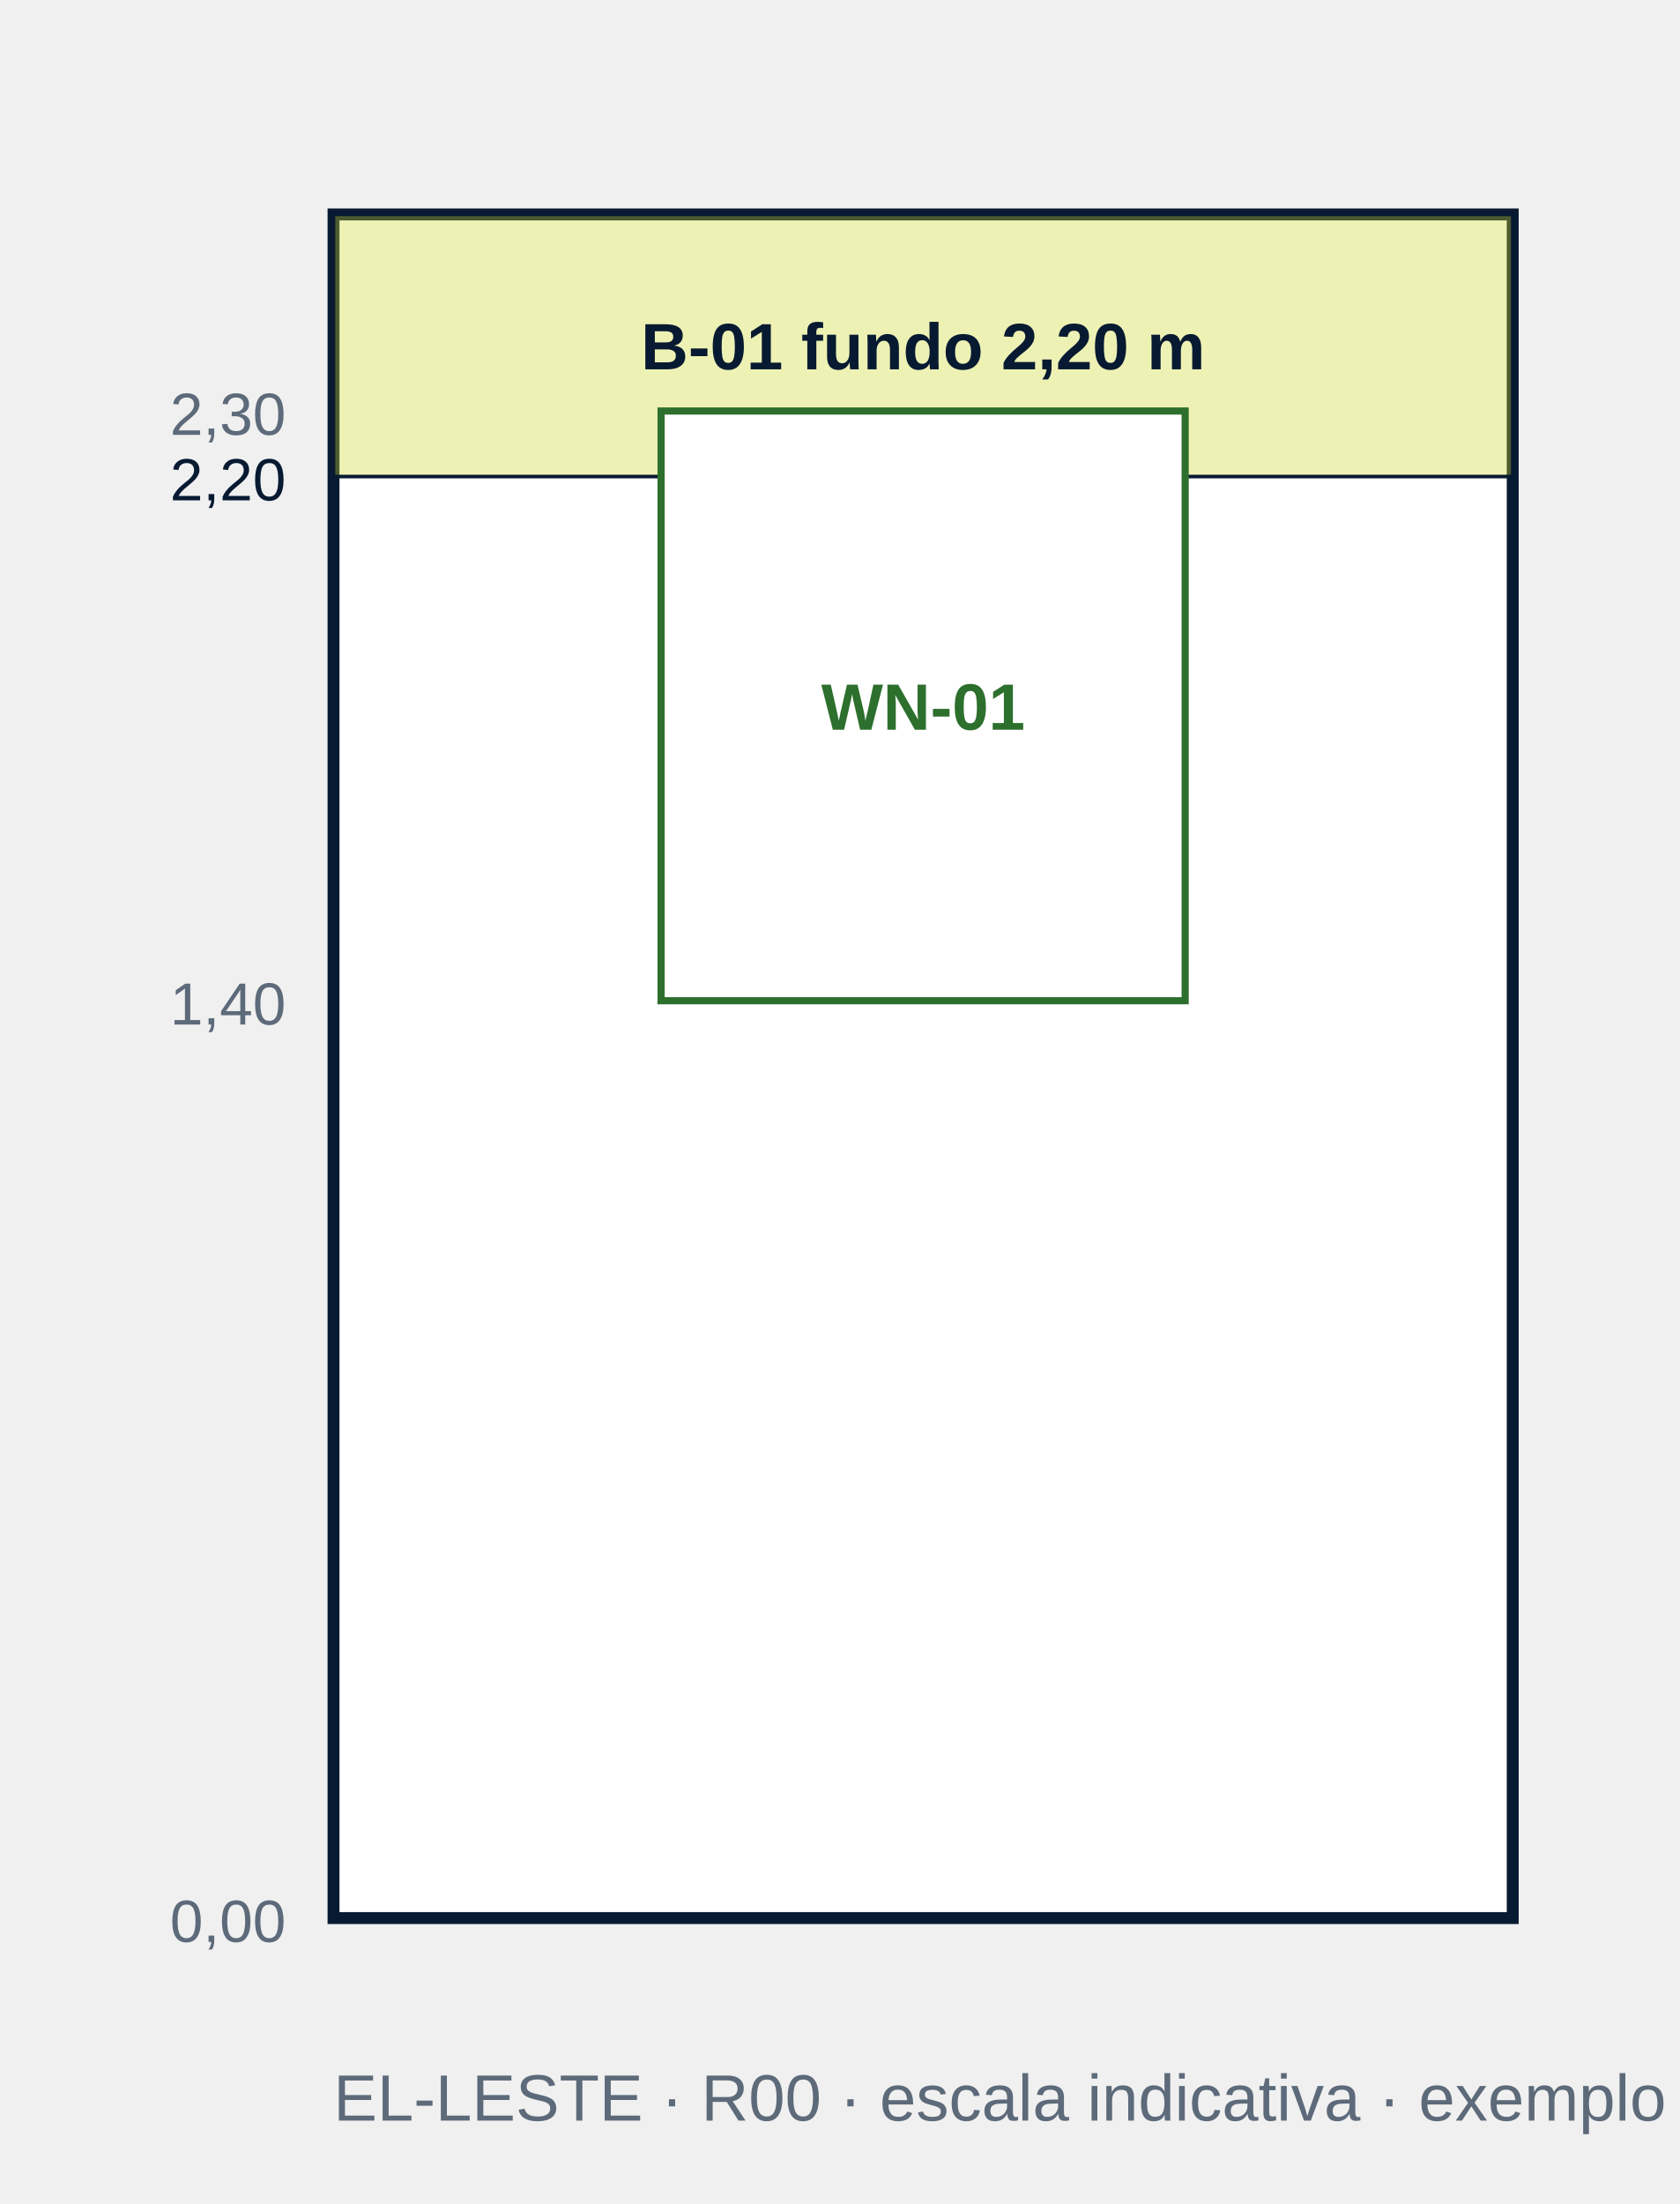
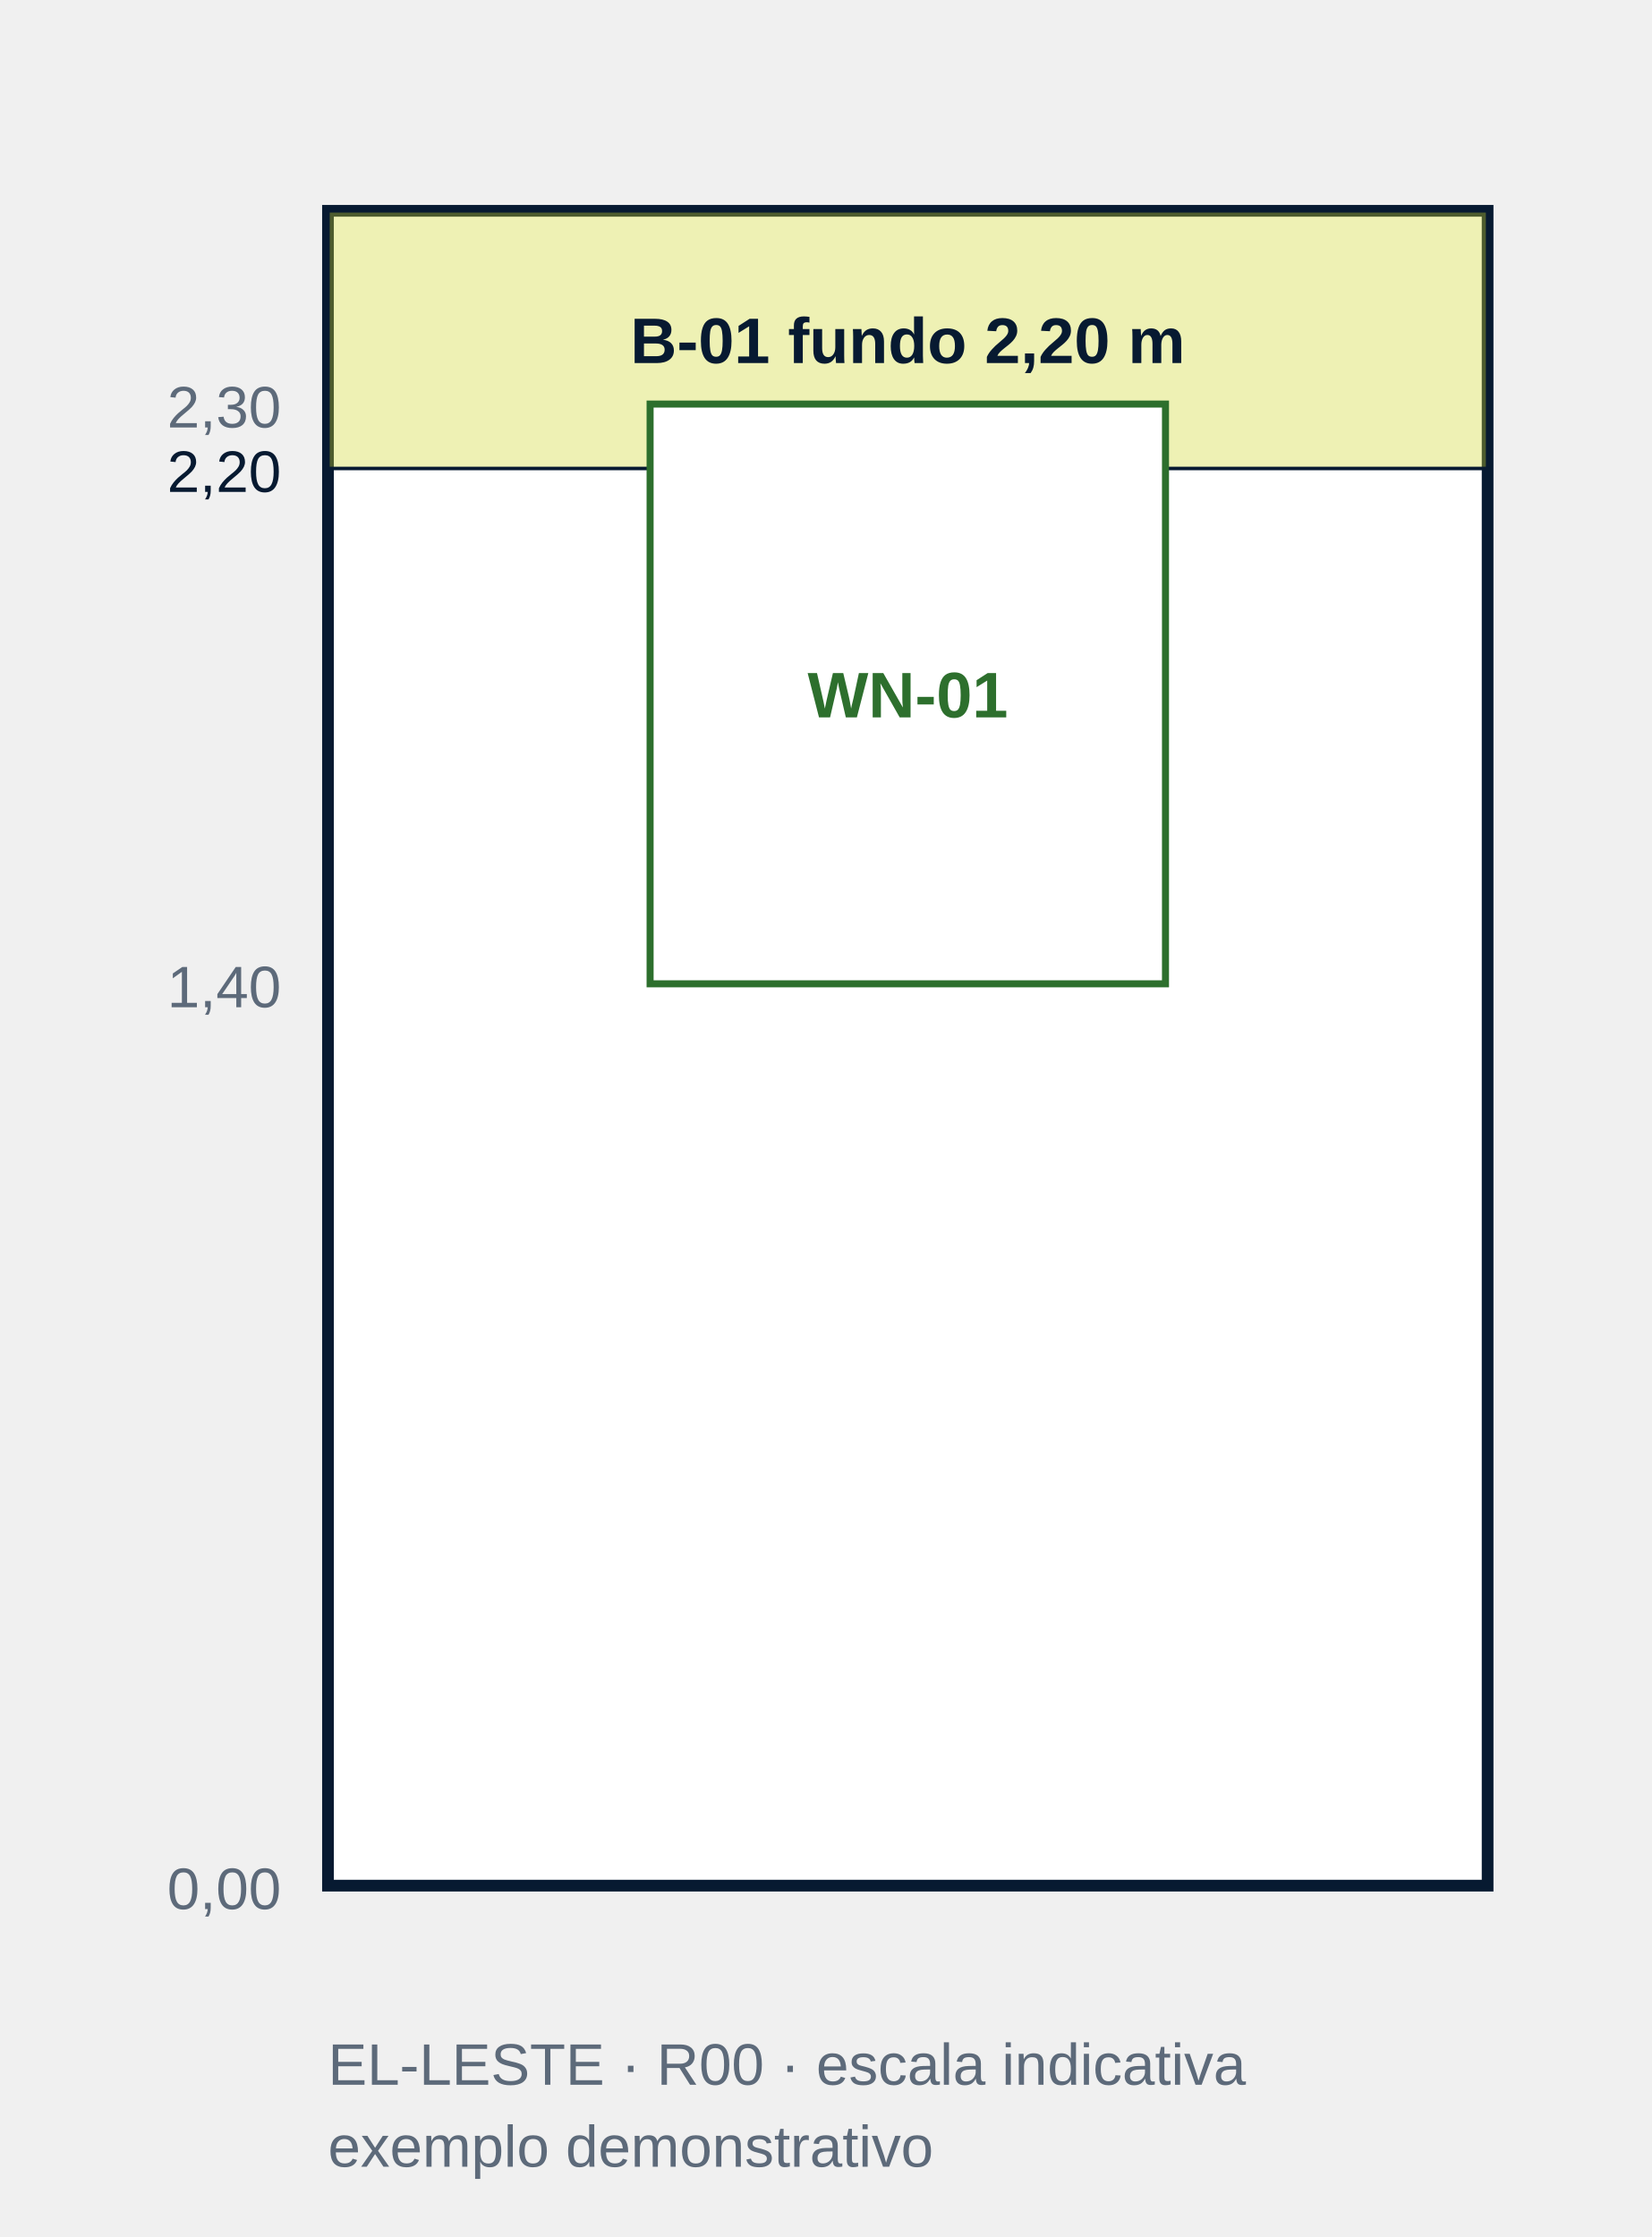
- <svg xmlns="http://www.w3.org/2000/svg" viewBox="0 0 282 370" role="img" font-family="Archivo Var, Arial, Helvetica, sans-serif" aria-labelledby="elv-R00-title elv-R00-desc">
+ <svg xmlns="http://www.w3.org/2000/svg" viewBox="0 0 282 382" role="img" font-family="Archivo Var, Arial, Helvetica, sans-serif" aria-labelledby="elv-R00-title elv-R00-desc">
  <rect x="56.0" y="36.0" width="198.0" height="286.0" fill="#ffffff" stroke="#071a31" stroke-width="2" />
  <rect x="56.0" y="36.0" width="198.0" height="44.0" fill="#ced62a" fill-opacity="0.35" stroke="#071a31" stroke-width="0.6" />
  <text x="155.0" y="62.0" text-anchor="middle" font-size="11" font-weight="650" fill="#071a31">B-01 fundo 2,20 m</text>
  <rect x="111.0" y="69.0" width="88.0" height="99.0" fill="#ffffff" stroke="#2d6f2d" stroke-width="1.2" />
  <text x="155.0" y="122.5" text-anchor="middle" font-size="11" font-weight="650" fill="#2d6f2d">WN-01</text>
  <text x="48.0" y="73.0" text-anchor="end" font-size="10" fill="#5d6a7a">2,30</text>
  <text x="48.0" y="172.0" text-anchor="end" font-size="10" fill="#5d6a7a">1,40</text>
  <text x="48.0" y="84.0" text-anchor="end" font-size="10" fill="#071a31">2,20</text>
  <text x="48.0" y="326.0" text-anchor="end" font-size="10" fill="#5d6a7a">0,00</text>
-   <text x="56" y="356" font-size="11" fill="#5d6a7a">EL-LESTE · R00 · escala indicativa · exemplo demonstrativo</text>
+   <text x="56" y="356" font-size="10" fill="#5d6a7a">EL-LESTE · R00 · escala indicativa</text>
+   <text x="56" y="370" font-size="10" fill="#5d6a7a">exemplo demonstrativo</text>
</svg>
